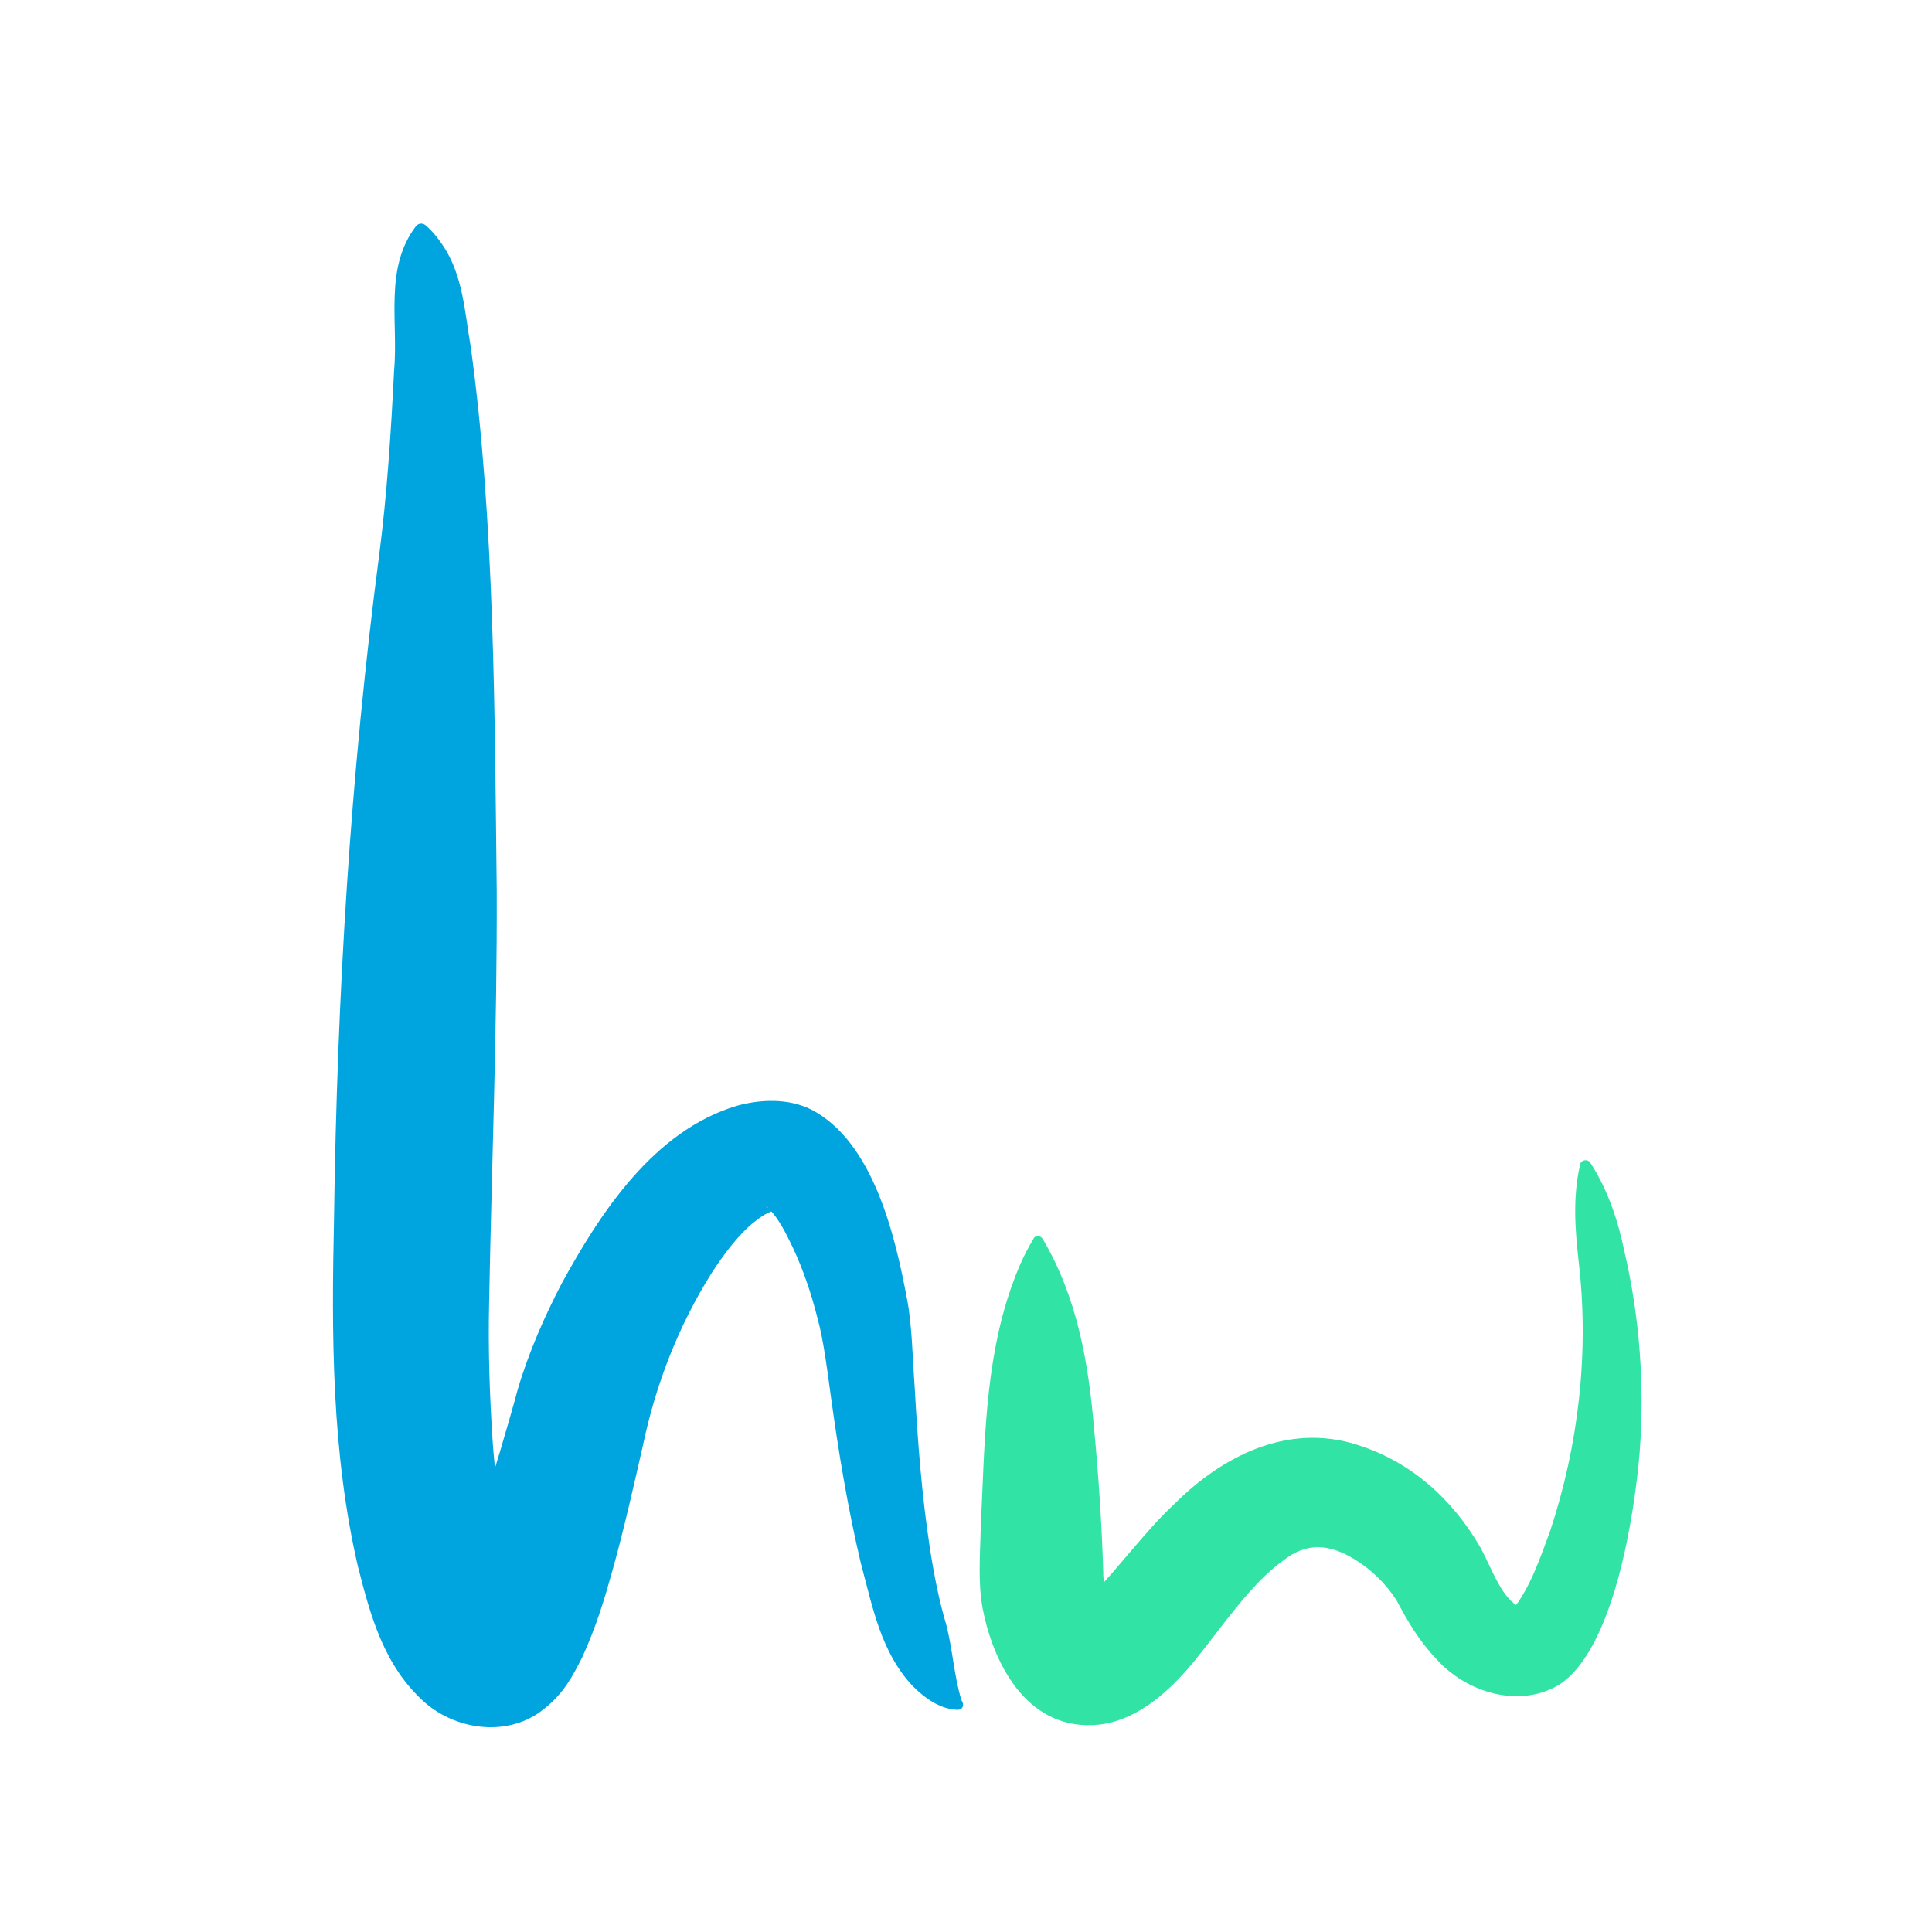
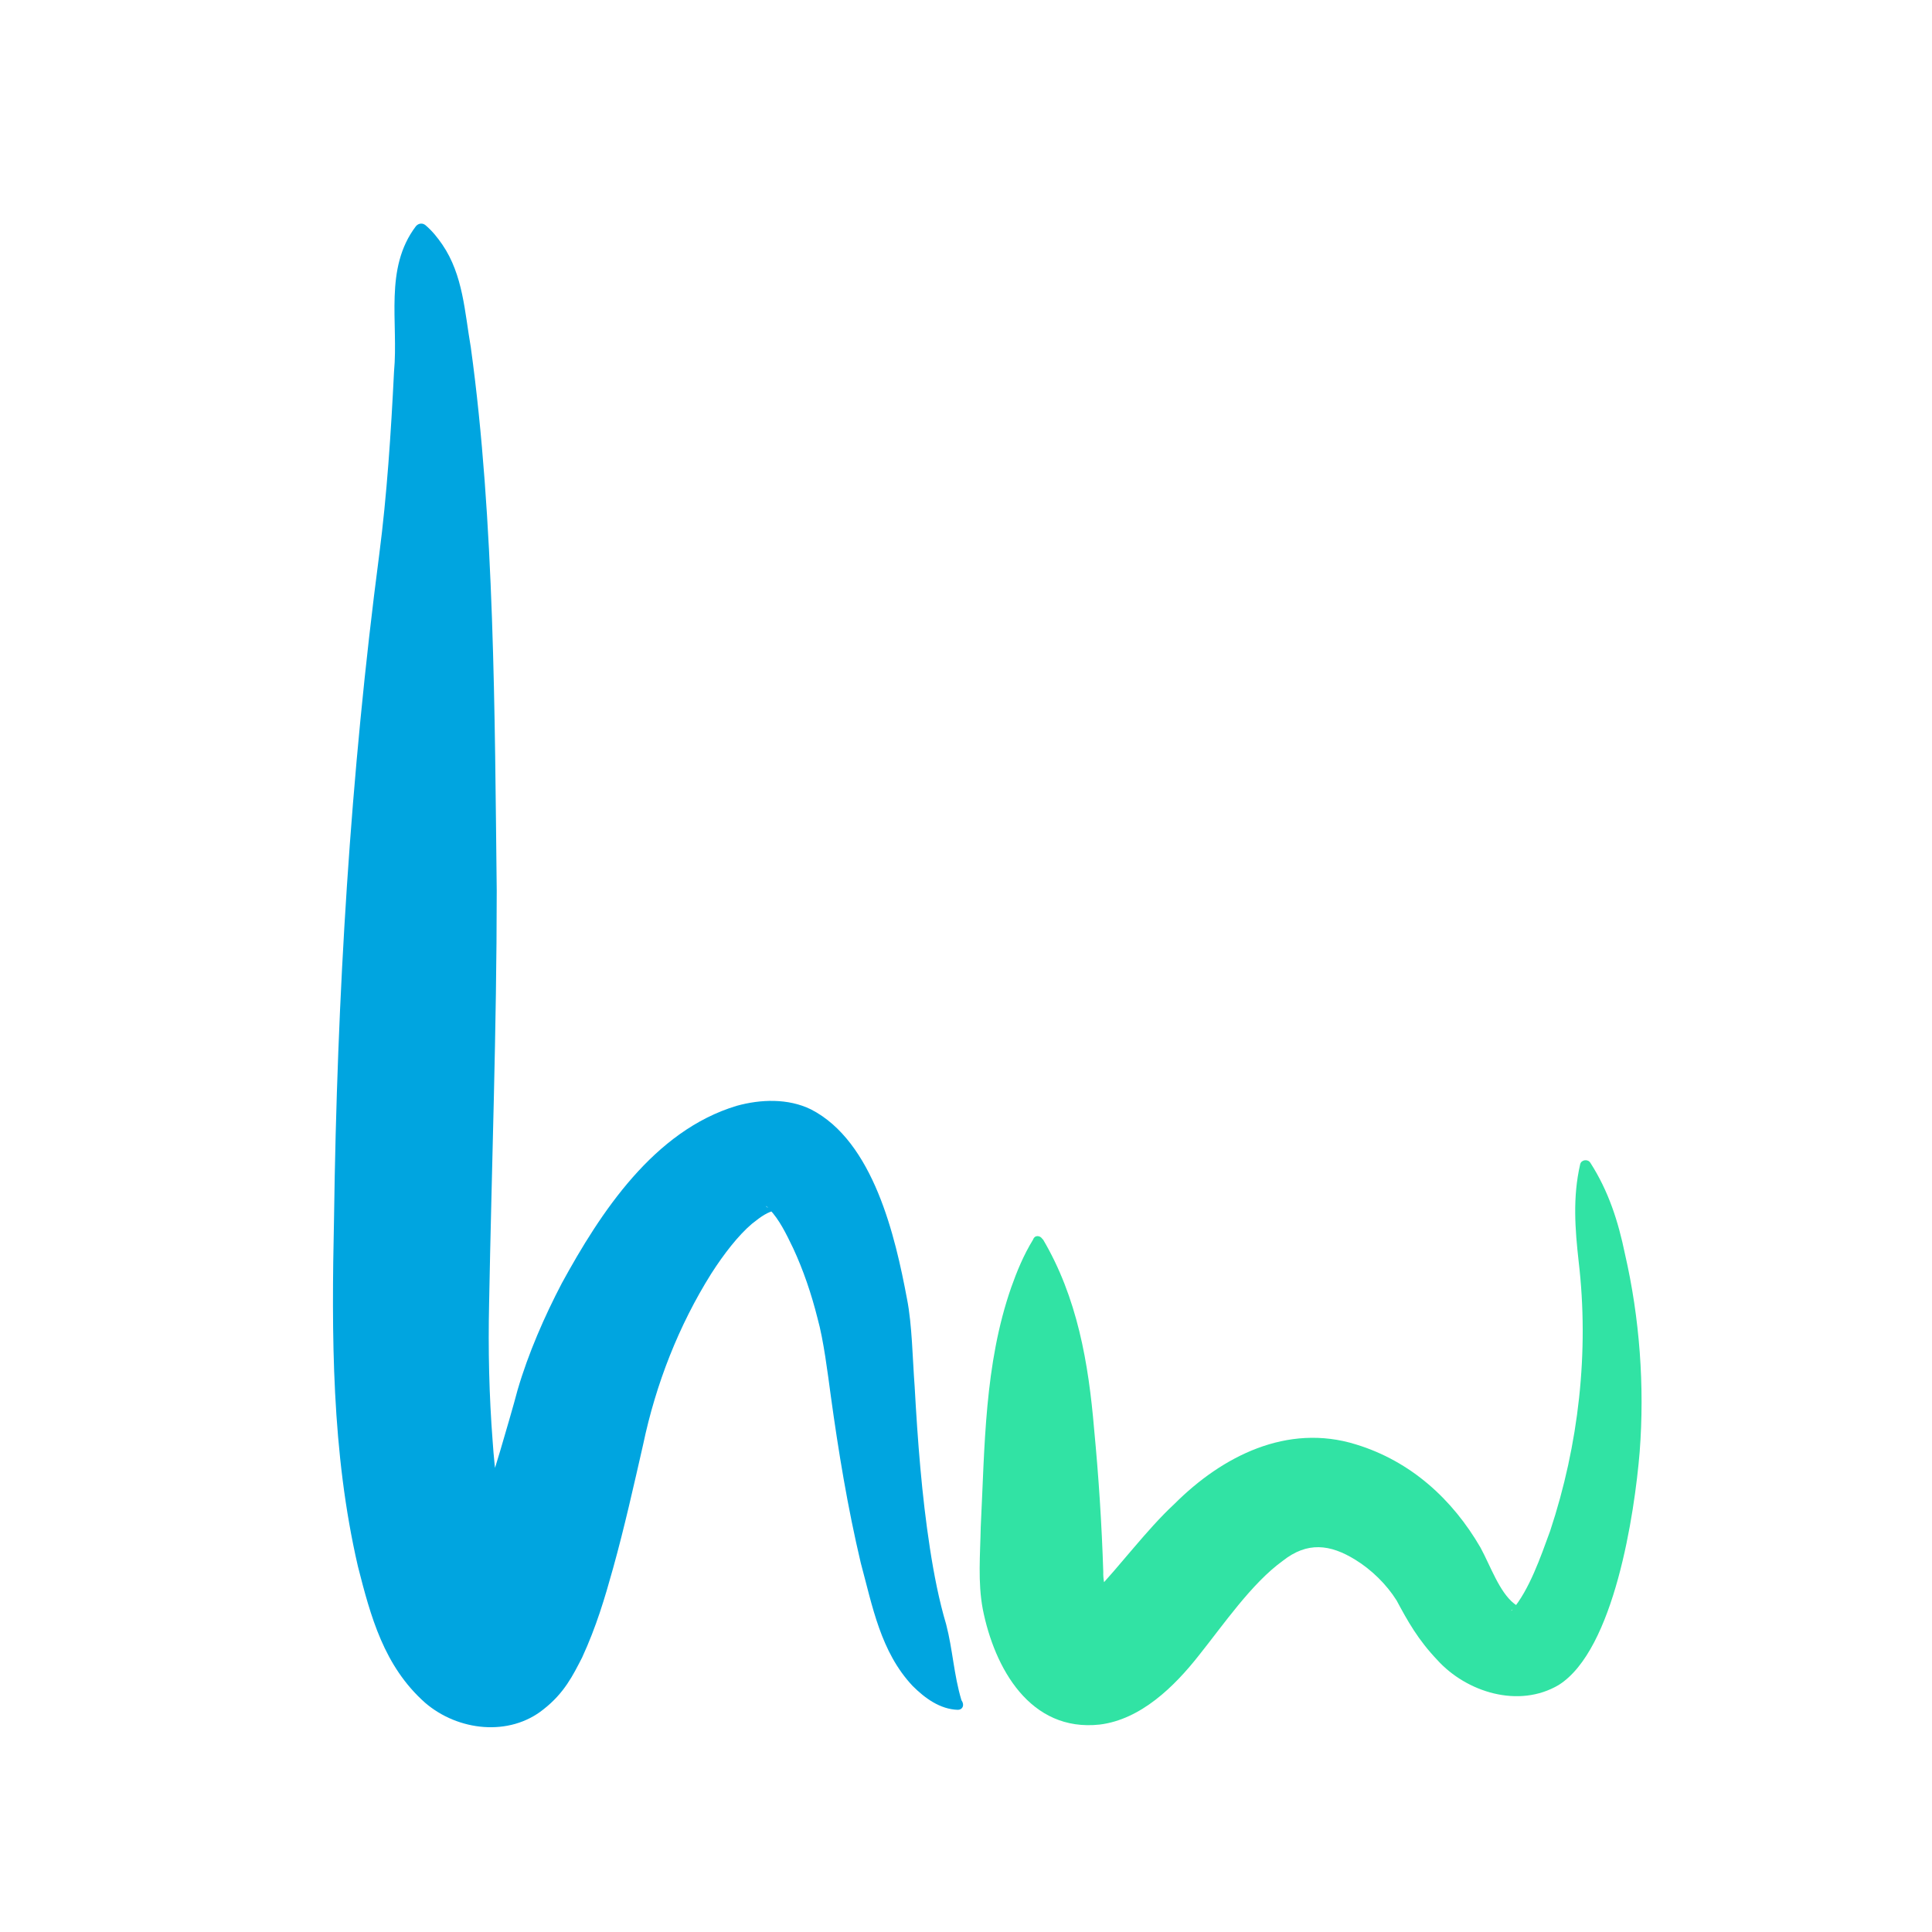
- <svg xmlns="http://www.w3.org/2000/svg" version="1.1" id="Layer_1" x="0px" y="0px" viewBox="0 0 380 380" style="enable-background:new 0 0 380 380;" xml:space="preserve">
-   <style type="text/css">
- 	.st0{fill:#31E3A4;}
- 	.st1{fill:#00A5E0;}
- </style>
-   <g>
-     <path class="st0" d="M205.1,243.7c6.8,11.5,9,24.4,10.1,37.4c0.9,9.4,1.5,18.7,1.8,28.1c-0.1,2.4,1.1,5.9,2.1,7.8   c-1.5-1.6-4.3-2.4-6.5-1.7c-0.7,0.3-0.2,0.1,0.4-0.2c0.6-0.5,1.6-1.2,2.2-1.8c5.1-5.3,10.3-12.4,15.8-17.5   c9.4-9.4,22.2-15.9,35.7-11.7c10.8,3.3,19,10.8,24.5,20.3c2,3.7,3.7,8.7,6.6,11c0.6,0.4,0.5,0.5,1.1,0.5c-0.4,0.1-0.9,0.3-1.3,0.6   c-0.5,0.3-0.4,0.4-0.2,0.2c3.4-4,5.6-10.4,7.5-15.6c5.6-16.9,7.7-35.2,5.6-53c-0.7-6.3-1.2-12.6,0.3-19.1c0.2-0.9,1.5-1.1,2-0.3   c3.6,5.6,5.5,11.6,6.8,17.9c2.9,12.6,3.9,26,2.9,39c-1,12.1-5,38.9-15.9,45.8c-7.9,4.7-18.2,1.4-23.9-4.9c-3.8-4-5.8-7.6-8-11.7   c-2-3.2-5-6.1-8.1-8c-5-3.1-9.5-3.6-14.3,0.2c-6.1,4.4-11.7,12.6-16.5,18.6c-4.8,6.1-11.4,12.6-19.5,13.6   c-13.7,1.5-20.7-11.1-23-22.7c-1-5.3-0.5-10.8-0.4-16.2c0.8-15.8,0.7-31.9,6-47.1c1.1-3.1,2.4-6.3,4.3-9.4   C203.5,242.9,204.6,242.9,205.1,243.7z" />
-     <path class="st1" d="M188.4,336.3c-3.5-0.1-6.5-2.3-8.9-4.7c-6.3-6.7-7.9-15.7-10.2-24.2c-2.6-11-4.4-22-5.9-32.9   c-0.6-4.4-1.4-10.9-2.6-15.2c-1.2-4.8-2.8-9.5-4.8-13.8c-1.4-2.9-2.7-5.6-4.7-7.7c-0.4-0.5-0.8-0.7-0.6-0.5   c0.6,0.5,1.4,0.7,2.1,0.7c0.1,0,0,0,0,0l-0.1,0c-1.8,0.4-2.9,1.2-4.8,2.7c-2.7,2.3-5.5,5.9-8,9.8c-6.4,10.2-10.9,21.7-13.4,33.6   c-1.8,7.9-3.7,16.4-5.9,24.3c-1.7,6.1-3.3,11.5-6.1,17.6c-1.8,3.5-3.5,7-7.6,10.2c-6.7,5.4-16.8,4.3-23.3-1.3   c-8.1-7.2-10.7-17-13.2-26.8c-5.2-22.5-5.2-45.6-4.7-68.5c0.6-43.8,3.2-87.1,8.9-130.6c1.5-11.6,2.3-23.8,2.9-35.9   c0.9-9.7-2-20.3,4.3-28.6c0.5-0.6,1.3-0.7,1.9-0.2c1.4,1.2,2.4,2.5,3.3,3.8c4.1,6,4.4,13.3,5.6,20.2c4.7,34.1,4.7,72.4,5.1,106.9   c0.1,27.1-1,54.2-1.5,81.2c-0.2,9.1,0.1,18,0.7,27.1c0.4,6,1.3,12.4,2.5,18.2c0.8,3.7,2,8.5,3.4,11.3c0.2,0.4,0.3,0.5-0.2,0   c-3.6-3.2-10-2.4-13.3,0.3c-1.2,1-1.3,1.3-1.4,1.4c1.2-1.7,2.3-4.5,3.3-7.2c2.7-7.2,4.9-14.6,7.2-22.2c0.8-2.7,2.7-9.2,3.4-11.9   c2.1-7.2,5.3-14.5,8.7-21c7.6-13.9,18.1-30,34.4-34.9c4.7-1.3,10.1-1.5,14.6,0.7c12.3,6.3,16.6,25,18.9,37.3c1,5,1.1,12,1.5,17.2   c0.6,10.8,1.4,21.4,3,31.8c0.8,5.2,1.8,10.3,3.2,15c1.3,5,1.5,9.9,3,14.9C189.8,335.4,189.3,336.3,188.4,336.3z" />
-   </g>
+ <svg xmlns="http://www.w3.org/2000/svg" id="Layer_1" data-name="Layer 1" version="1.1" viewBox="0 0 380 380">
+   <defs>
+     <style>
+       .cls-1 {
+         fill: #31e3a4;
+       }
+ 
+       .cls-1, .cls-2 {
+         stroke-width: 0px;
+       }
+ 
+       .cls-2 {
+         fill: #00a5e0;
+       }
+     </style>
+   </defs>
+   <path class="cls-1" d="M205.1,243.7c6.8,11.5,9,24.4,10.1,37.4.9,9.4,1.5,18.7,1.8,28.1-.1,2.4,1.1,5.9,2.1,7.8-1.5-1.6-4.3-2.4-6.5-1.7-.7.3-.2.1.4-.2.6-.5,1.6-1.2,2.2-1.8,5.1-5.3,10.3-12.4,15.8-17.5,9.4-9.4,22.2-15.9,35.7-11.7,10.8,3.3,19,10.8,24.5,20.3,2,3.7,3.7,8.7,6.6,11,.6.4.5.5,1.1.5-.4.1-.9.3-1.3.6-.5.3-.4.4-.2.2,3.4-4,5.6-10.4,7.5-15.6,5.6-16.9,7.7-35.2,5.6-53-.7-6.3-1.2-12.6.3-19.1.2-.9,1.5-1.1,2-.3,3.6,5.6,5.5,11.6,6.8,17.9,2.9,12.6,3.9,26,2.9,39-1,12.1-5,38.9-15.9,45.8-7.9,4.7-18.2,1.4-23.9-4.9-3.8-4-5.8-7.6-8-11.7-2-3.2-5-6.1-8.1-8-5-3.1-9.5-3.6-14.3.2-6.1,4.4-11.7,12.6-16.5,18.6-4.8,6.1-11.4,12.6-19.5,13.6-13.7,1.5-20.7-11.1-23-22.7-1-5.3-.5-10.8-.4-16.2.8-15.8.7-31.9,6-47.1,1.1-3.1,2.4-6.3,4.3-9.4.3-.9,1.4-.9,1.9,0Z" />
+   <path class="cls-2" d="M188.4,336.3c-3.5-.1-6.5-2.3-8.9-4.7-6.3-6.7-7.9-15.7-10.2-24.2-2.6-11-4.4-22-5.9-32.9-.6-4.4-1.4-10.9-2.6-15.2-1.2-4.8-2.8-9.5-4.8-13.8-1.4-2.9-2.7-5.6-4.7-7.7-.4-.5-.8-.7-.6-.5.6.5,1.4.7,2.1.7s0,0,0,0h-.1c-1.8.4-2.9,1.2-4.8,2.7-2.7,2.3-5.5,5.9-8,9.8-6.4,10.2-10.9,21.7-13.4,33.6-1.8,7.9-3.7,16.4-5.9,24.3-1.7,6.1-3.3,11.5-6.1,17.6-1.8,3.5-3.5,7-7.6,10.2-6.7,5.4-16.8,4.3-23.3-1.3-8.1-7.2-10.7-17-13.2-26.8-5.2-22.5-5.2-45.6-4.7-68.5.6-43.8,3.2-87.1,8.9-130.6,1.5-11.6,2.3-23.8,2.9-35.9.9-9.7-2-20.3,4.3-28.6.5-.6,1.3-.7,1.9-.2,1.4,1.2,2.4,2.5,3.3,3.8,4.1,6,4.4,13.3,5.6,20.2,4.7,34.1,4.7,72.4,5.1,106.9,0,27.1-1,54.2-1.5,81.2-.2,9.1,0,18,.7,27.1.4,6,1.3,12.4,2.5,18.2.8,3.7,2,8.5,3.4,11.3.2.4.3.5-.2,0-3.6-3.2-10-2.4-13.3.3-1.2,1-1.3,1.3-1.4,1.4,1.2-1.7,2.3-4.5,3.3-7.2,2.7-7.2,4.9-14.6,7.2-22.2.8-2.7,2.7-9.2,3.4-11.9,2.1-7.2,5.3-14.5,8.7-21,7.6-13.9,18.1-30,34.4-34.9,4.7-1.3,10.1-1.5,14.6.7,12.3,6.3,16.6,25,18.9,37.3,1,5,1.1,12,1.5,17.2.6,10.8,1.4,21.4,3,31.8.8,5.2,1.8,10.3,3.2,15,1.3,5,1.5,9.9,3,14.9.7,1,.2,1.9-.7,1.9Z" />
</svg>
